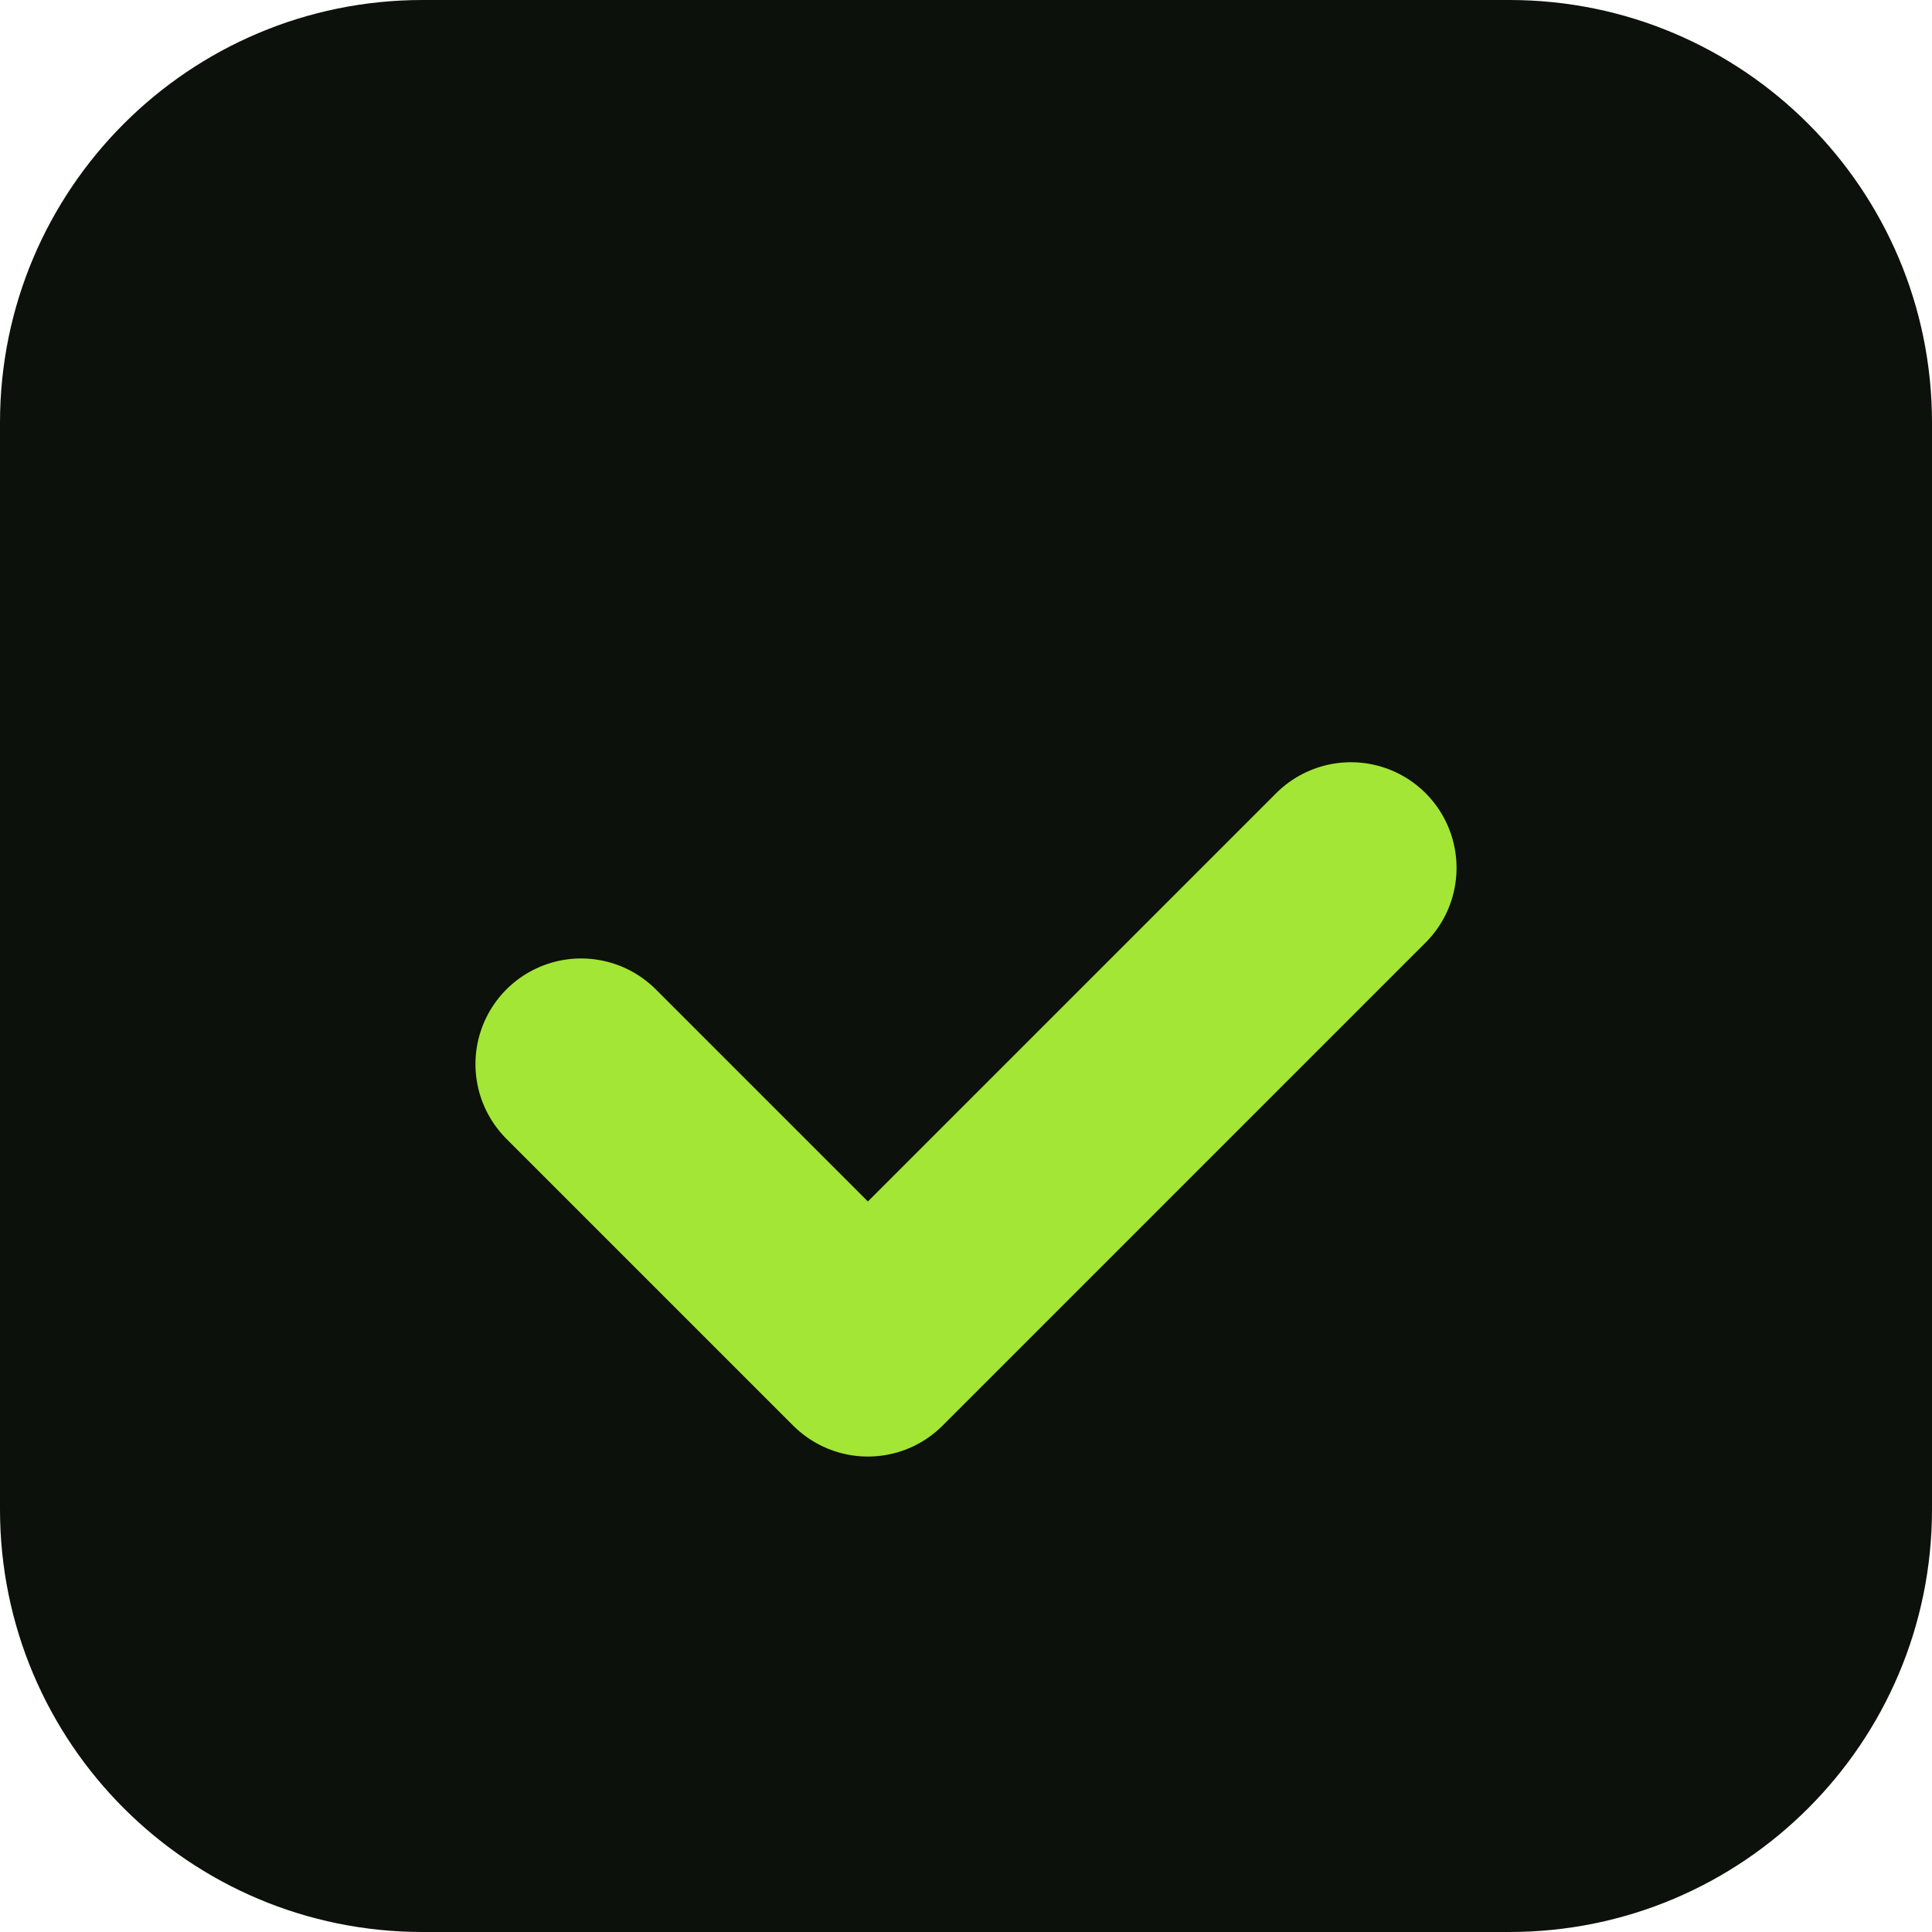
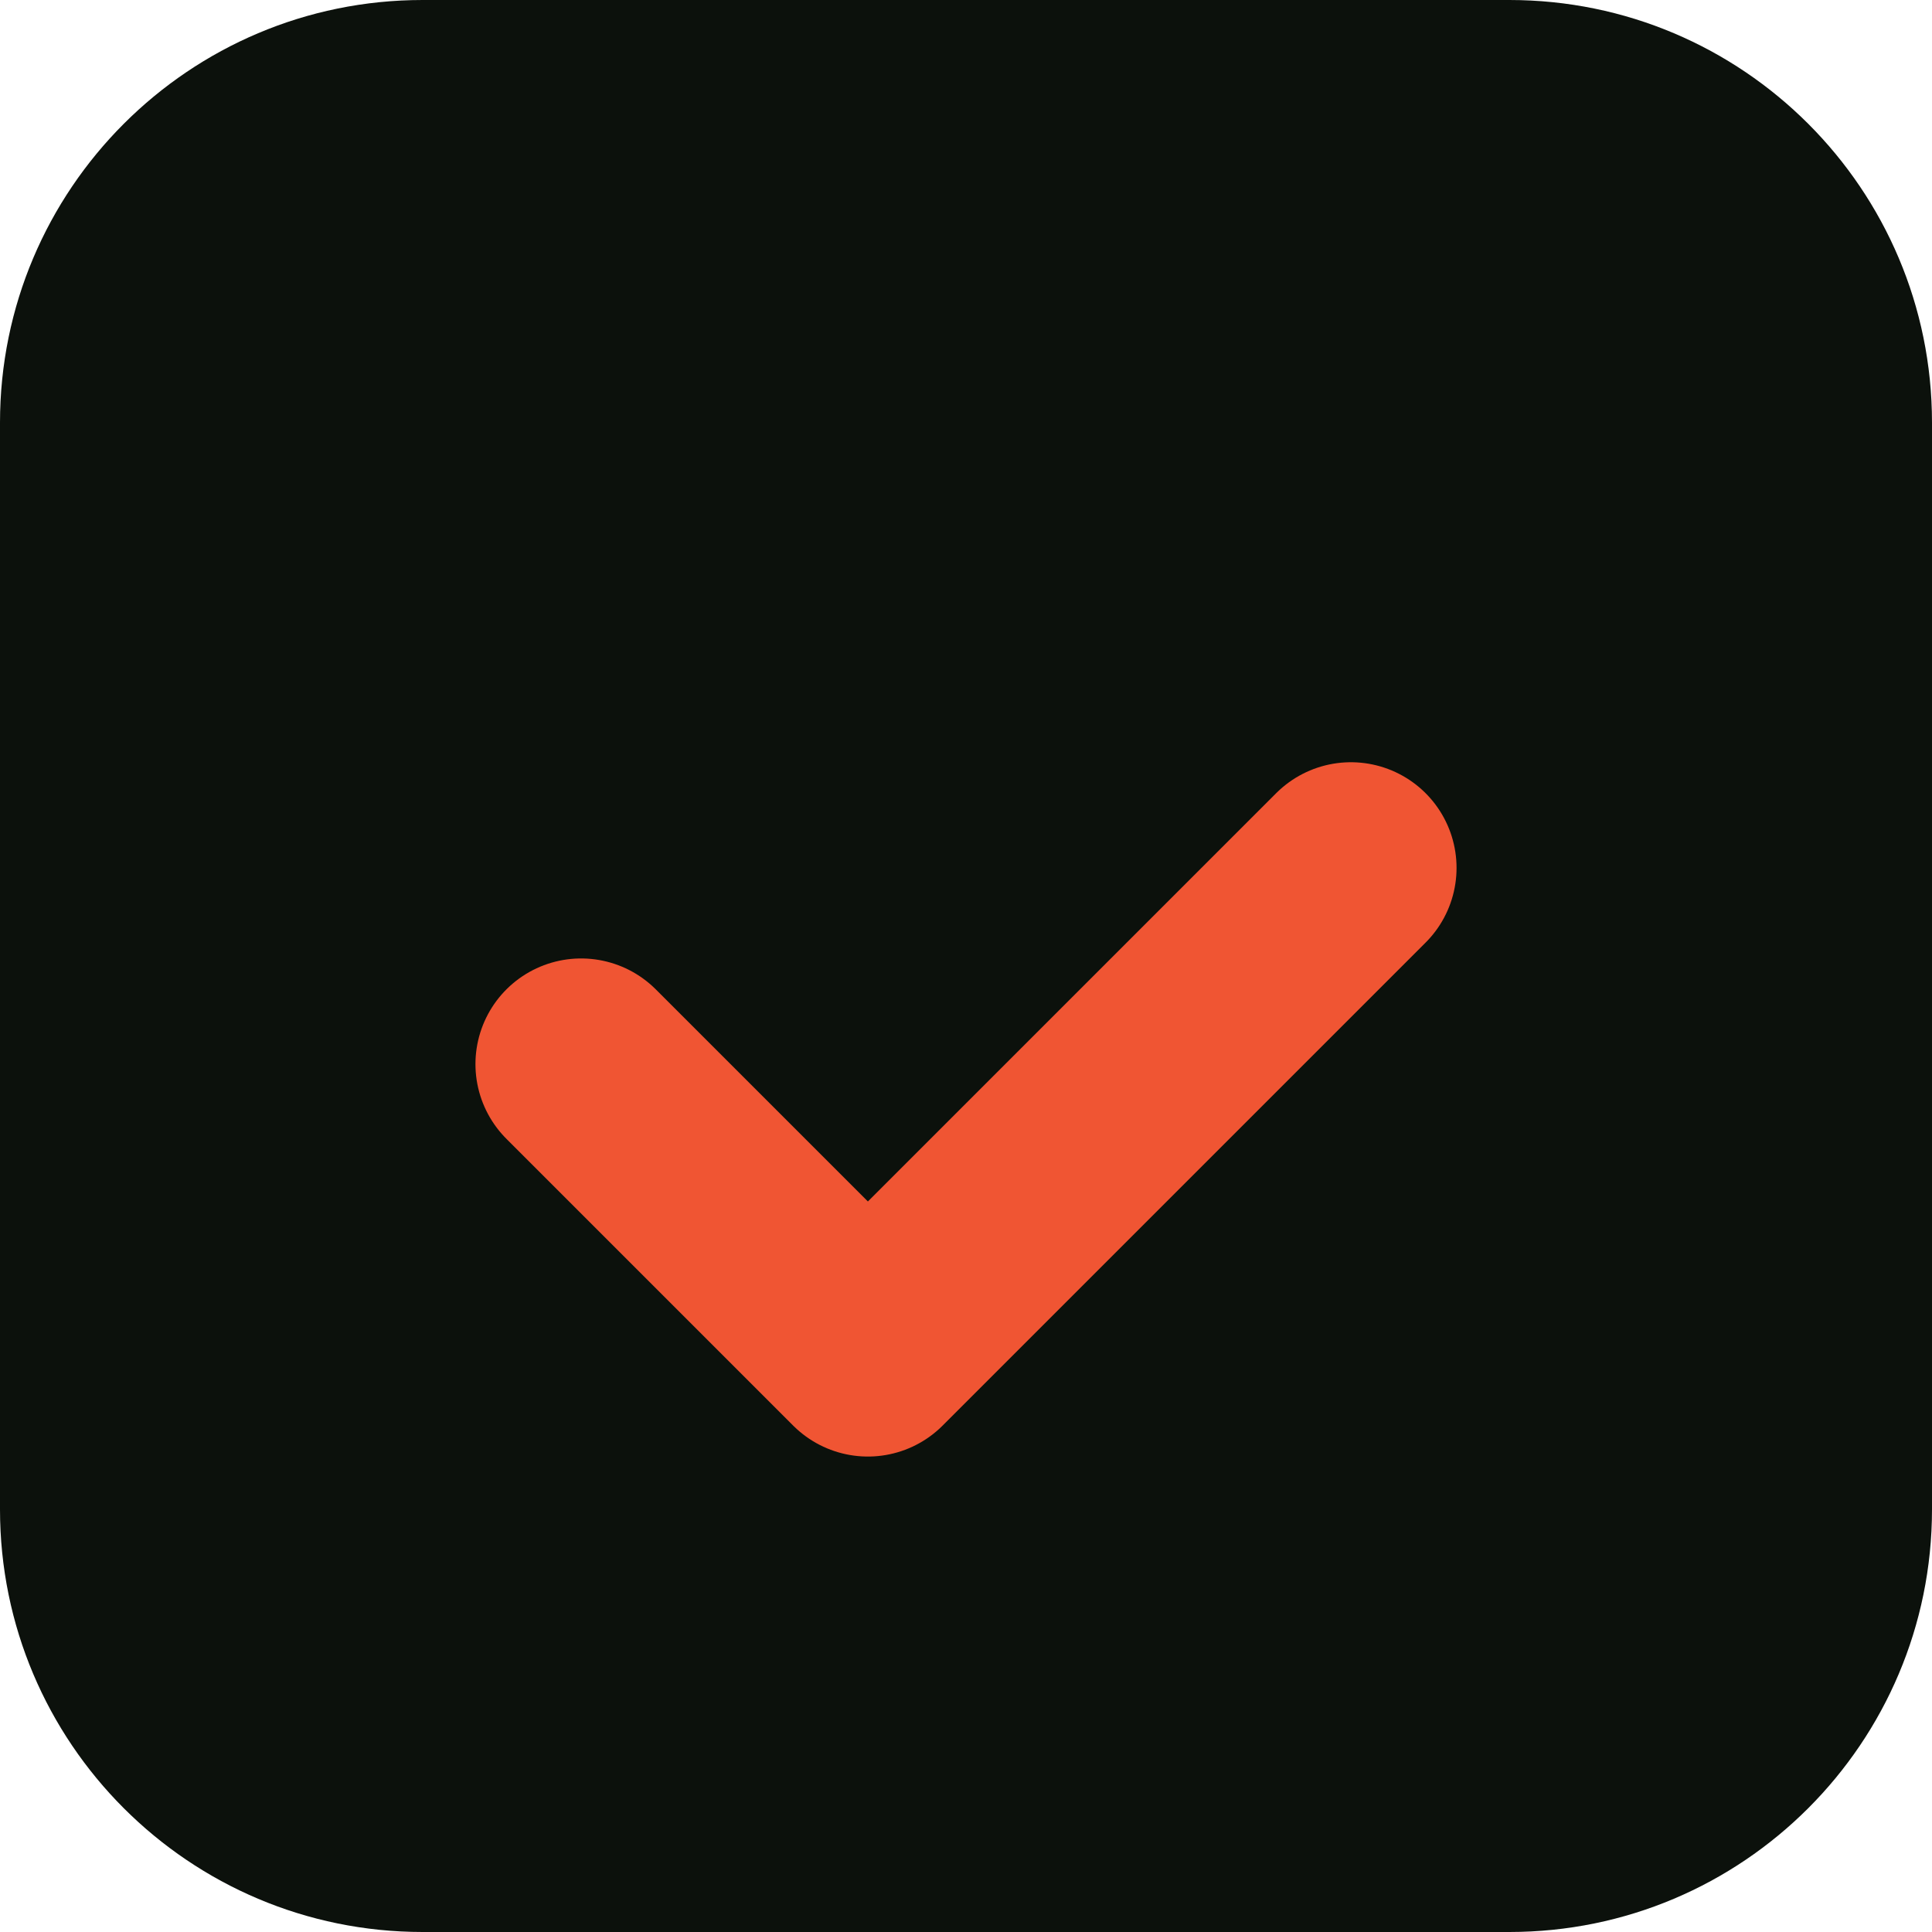
<svg xmlns="http://www.w3.org/2000/svg" viewBox="0 0 512 512">
  <rect width="512" height="512" rx="112" fill="#0c110c" />
-   <path d="M154 282l76 76 128-128" stroke="#a3e635" stroke-width="56" fill="none" stroke-linecap="round" stroke-linejoin="round" />
+   <path d="M154 282l76 76 128-128" stroke="#f05533" stroke-width="56" fill="none" stroke-linecap="round" stroke-linejoin="round" />
</svg>
